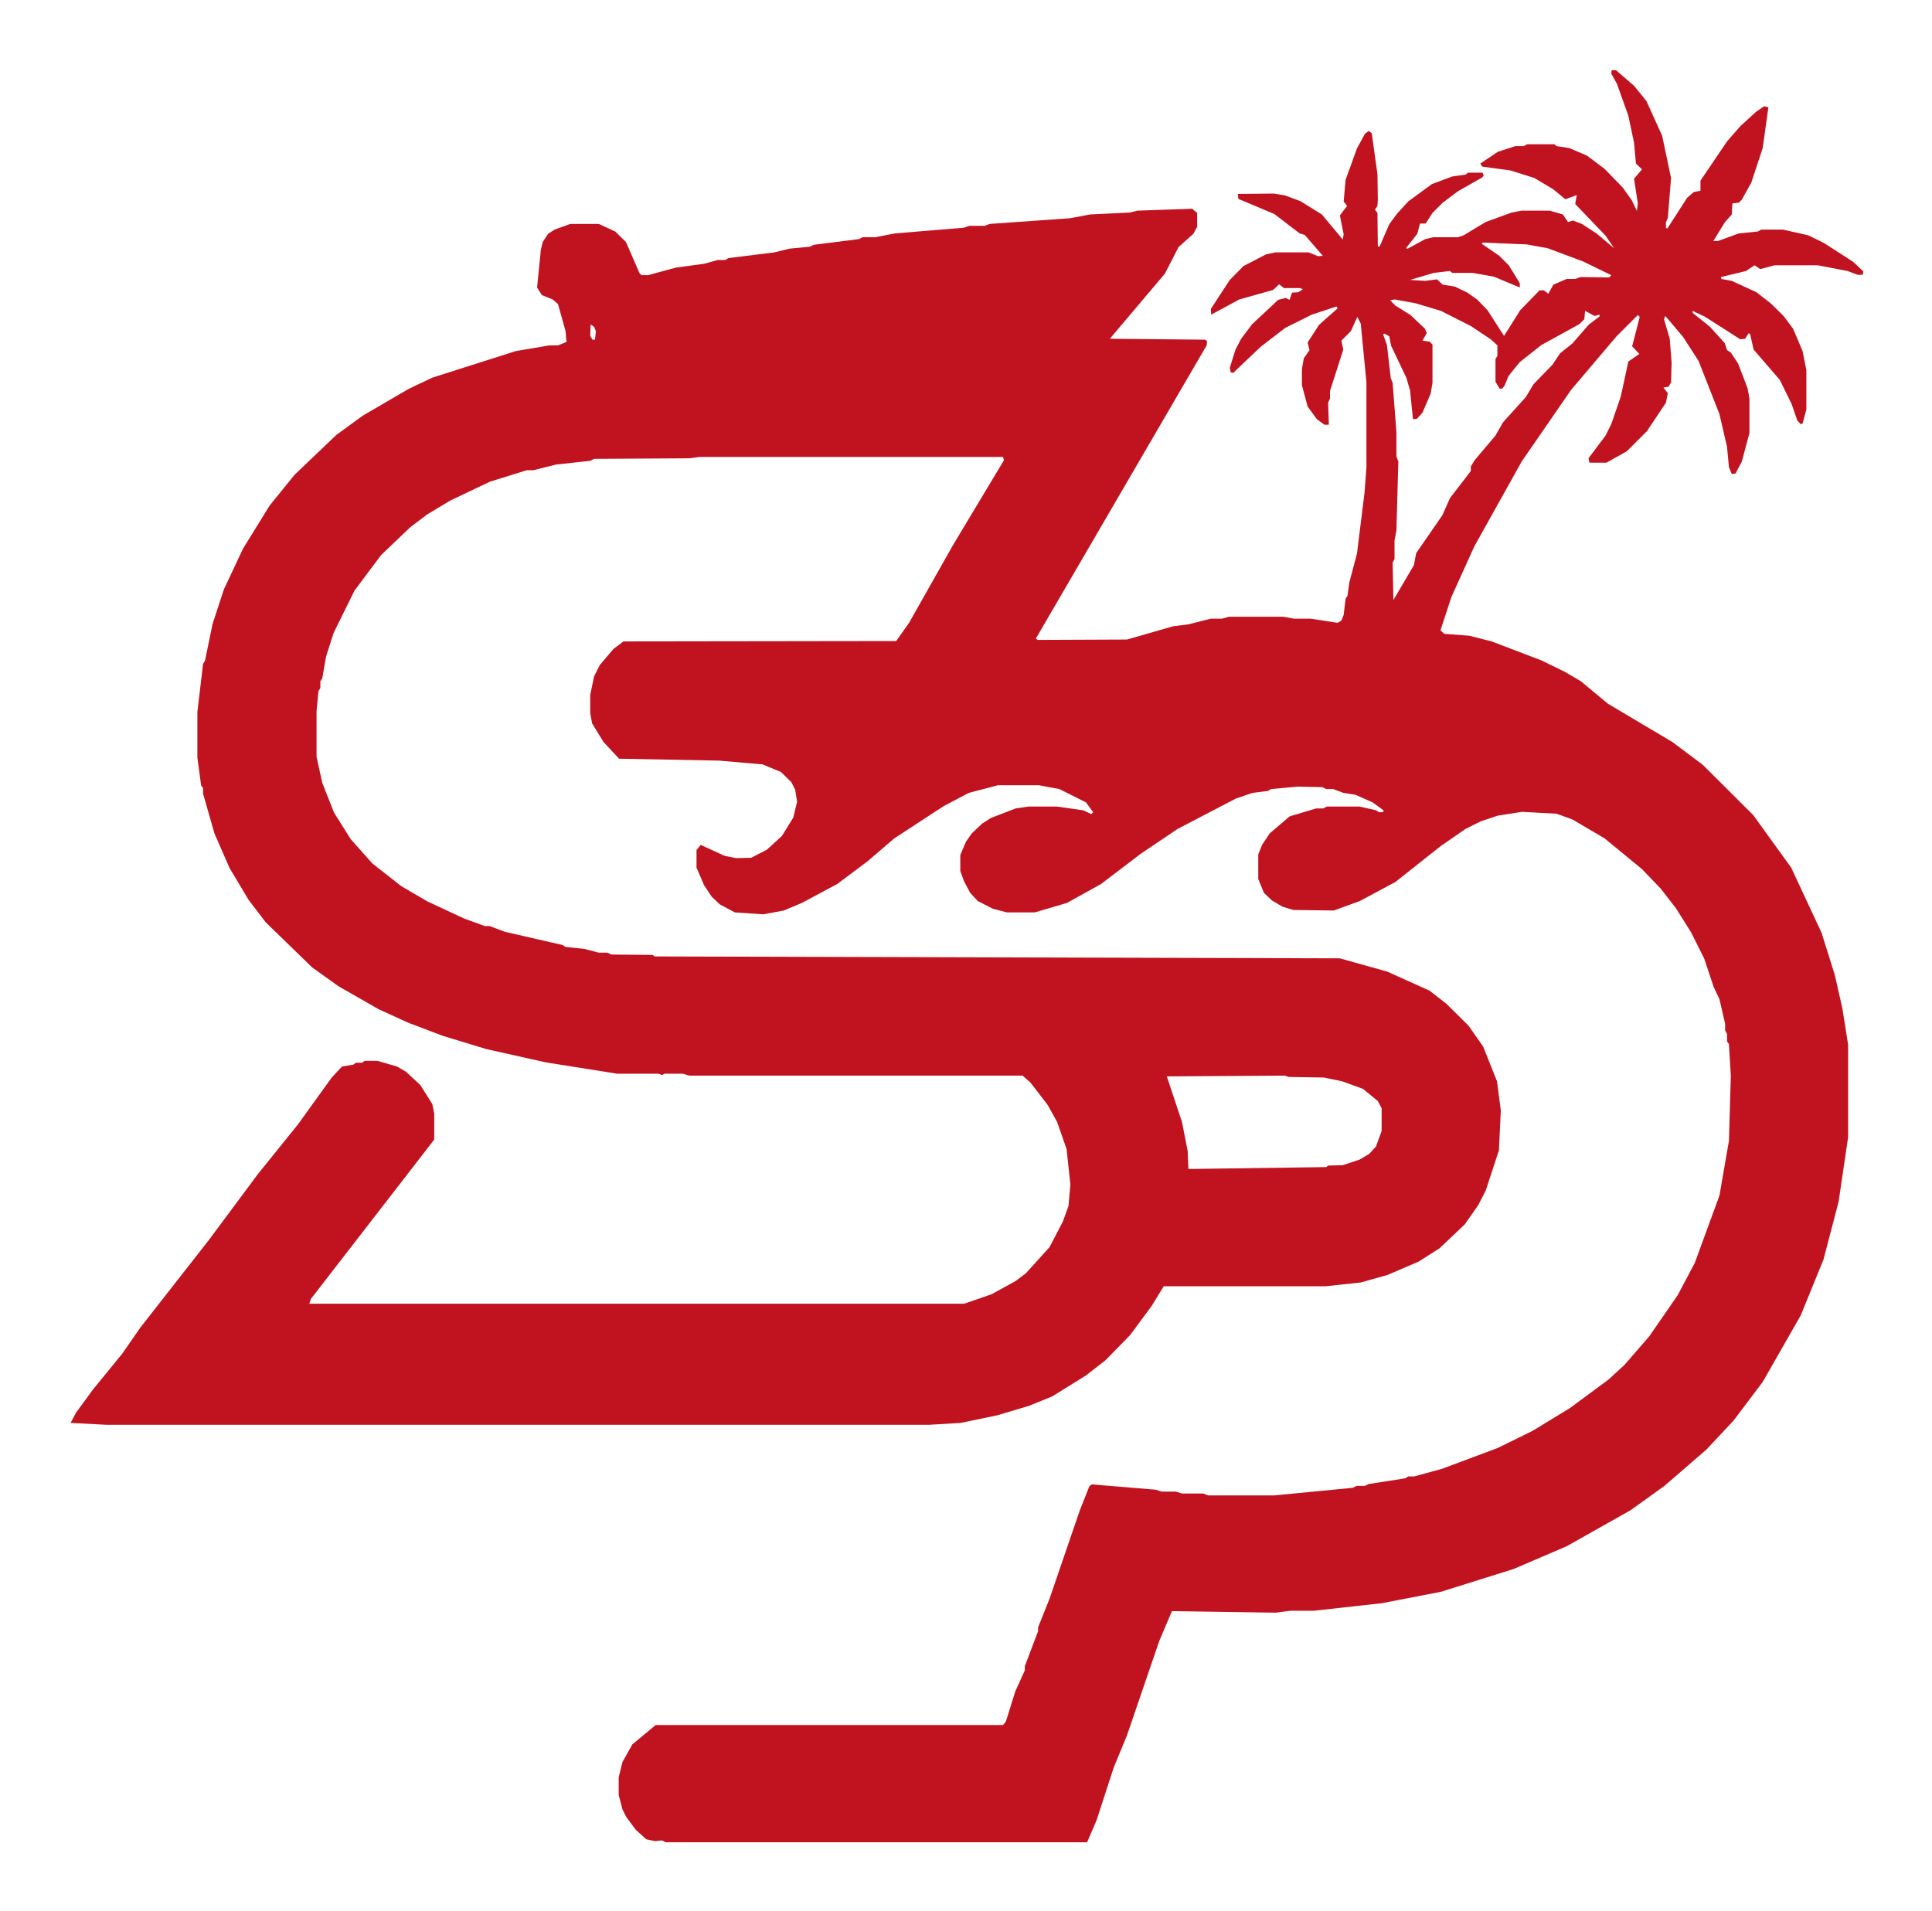
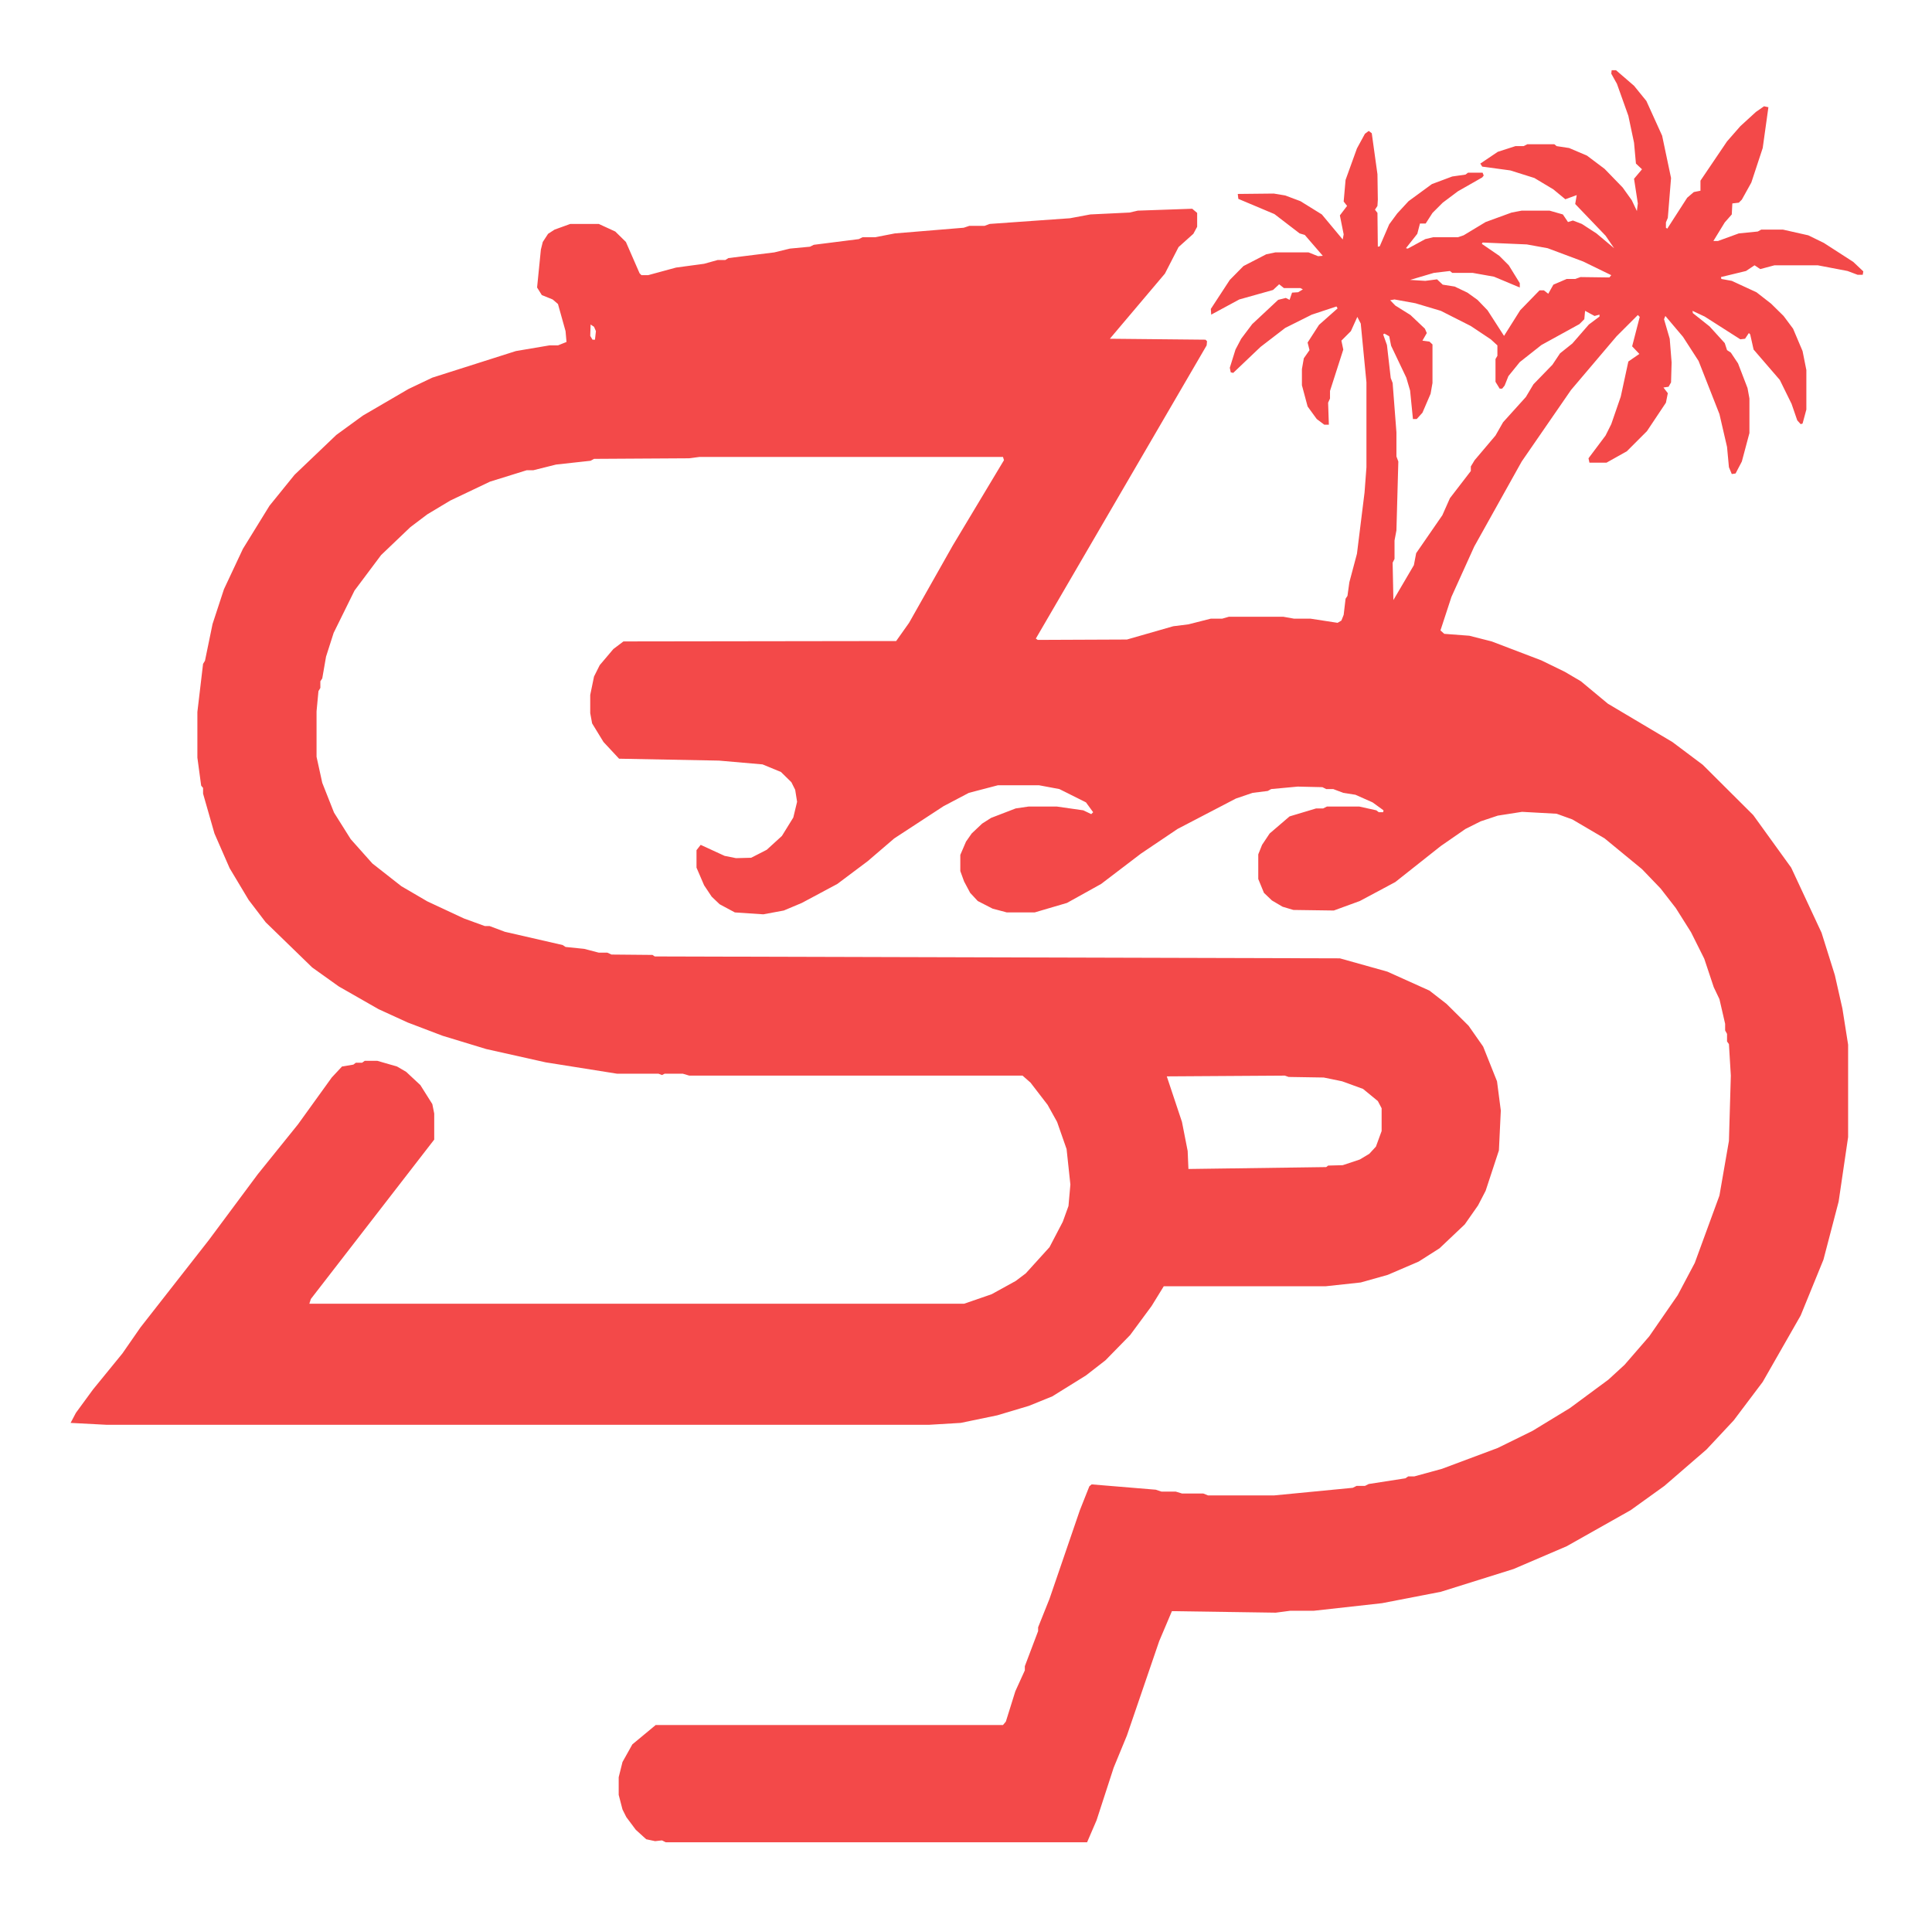
<svg xmlns="http://www.w3.org/2000/svg" width="1018" height="1007" viewBox="0 0 1018 1007" role="img" aria-label="Smugglers Paradise">
-   <path fill="#C1121F" fill-rule="evenodd" d="M931.8 56.5 L929.5 56.0 L925.2 59.0 L917.0 66.5 L910.0 74.5 L896.0 95.2 L896.0 100.5 L892.5 101.2 L889.0 104.2 L878.5 120.5 L877.8 120.0 L877.8 117.2 L878.8 114.8 L880.5 93.8 L875.8 71.5 L867.5 53.2 L861.0 45.2 L851.5 37.0 L849.2 37.0 L849.0 38.8 L852.0 44.2 L858.0 61.0 L861.0 75.2 L862.0 86.2 L865.2 89.2 L861.0 94.2 L863.0 107.2 L862.5 111.2 L859.8 105.5 L855.0 98.8 L845.5 89.0 L836.2 82.0 L826.8 78.0 L820.2 77.0 L819.0 76.0 L804.8 76.0 L802.8 77.0 L798.5 77.0 L789.2 80.0 L780.0 86.2 L781.0 87.8 L795.8 89.8 L808.5 93.8 L818.5 99.8 L824.8 105.0 L830.8 102.8 L830.0 107.5 L846.0 124.2 L850.5 130.8 L841.2 123.0 L833.5 118.0 L828.8 116.2 L826.2 117.0 L823.5 113.0 L816.5 111.0 L801.8 111.0 L796.5 112.0 L782.8 117.0 L771.2 124.0 L768.2 125.0 L755.2 125.0 L751.0 126.0 L741.8 131.0 L740.8 130.8 L746.8 123.2 L748.2 117.8 L751.2 117.8 L754.8 112.2 L760.2 106.8 L768.2 100.8 L781.0 93.5 L781.8 92.5 L781.2 91.0 L773.5 91.0 L772.2 92.0 L765.2 93.0 L754.5 97.0 L742.2 106.0 L736.2 112.5 L732.0 118.2 L727.0 129.8 L726.0 130.0 L725.8 112.2 L724.5 110.5 L725.8 108.5 L726.0 105.2 L725.8 91.8 L722.8 70.2 L721.2 69.0 L719.2 70.5 L715.0 78.2 L709.0 94.8 L708.0 106.2 L709.8 108.5 L706.0 113.5 L708.0 123.5 L707.5 126.2 L696.5 113.0 L685.2 106.0 L677.2 103.0 L671.2 102.0 L652.2 102.2 L652.5 104.8 L671.5 112.8 L684.8 123.0 L687.5 123.8 L697.0 134.8 L694.5 135.0 L689.5 133.0 L672.0 133.0 L667.2 134.0 L655.2 140.2 L648.0 147.5 L638.0 162.8 L638.2 165.8 L653.0 157.8 L670.8 152.8 L674.0 149.8 L676.5 151.8 L685.2 151.8 L686.5 152.5 L684.0 154.0 L680.8 154.2 L679.5 158.0 L677.5 157.0 L673.5 158.0 L659.8 170.8 L654.0 178.5 L651.0 184.2 L648.0 193.8 L648.5 196.2 L649.8 196.5 L664.2 182.8 L677.2 172.8 L691.2 165.8 L704.2 161.5 L704.8 162.5 L695.0 171.2 L689.0 180.5 L690.0 184.5 L687.0 188.8 L686.0 194.5 L686.0 203.0 L689.0 214.2 L693.8 220.8 L697.8 223.8 L700.2 223.8 L699.8 212.2 L700.8 210.0 L700.8 206.0 L707.8 184.2 L706.8 179.5 L711.8 174.5 L715.2 167.0 L717.0 170.5 L720.0 201.5 L720.0 246.2 L719.0 259.5 L715.0 291.8 L711.0 306.8 L710.0 314.0 L709.0 315.5 L708.0 324.0 L706.8 327.0 L704.8 328.2 L690.5 326.0 L681.8 326.0 L676.2 325.0 L647.5 325.0 L644.0 326.0 L638.0 326.0 L626.2 329.0 L618.2 330.0 L593.8 337.0 L546.8 337.2 L545.8 336.5 L635.8 182.0 L636.0 179.8 L635.2 179.0 L584.8 178.5 L613.8 144.2 L621.0 130.2 L628.8 123.2 L630.8 119.5 L630.8 112.2 L628.2 110.0 L599.5 111.0 L595.2 112.0 L574.5 113.0 L563.8 115.0 L521.5 118.0 L518.8 119.0 L510.8 119.0 L507.8 120.0 L471.5 123.0 L461.2 125.0 L454.5 125.0 L452.5 126.0 L428.8 129.0 L426.8 130.0 L416.2 131.0 L408.0 133.0 L383.8 136.0 L382.2 137.0 L378.2 137.0 L371.0 139.0 L356.2 141.0 L341.5 145.0 L338.0 145.0 L337.0 144.0 L329.8 127.5 L324.2 122.0 L315.5 118.0 L300.5 118.0 L292.2 121.0 L288.8 123.2 L286.0 127.5 L285.0 131.5 L283.0 151.5 L285.5 155.5 L291.2 157.8 L294.0 160.2 L298.0 174.5 L298.5 180.2 L294.0 182.0 L289.5 182.0 L271.8 185.0 L227.8 199.0 L215.2 205.0 L191.2 219.0 L177.2 229.2 L155.2 250.2 L142.0 266.5 L128.0 289.2 L118.0 310.5 L112.0 328.8 L108.0 348.2 L107.0 349.8 L104.0 375.2 L104.0 399.2 L106.0 414.0 L107.0 415.2 L107.0 418.2 L113.0 439.2 L121.0 457.5 L131.0 474.2 L140.0 486.0 L164.5 509.8 L178.5 519.8 L199.5 531.8 L214.8 538.8 L233.2 545.8 L256.2 552.8 L287.5 559.8 L325.2 565.8 L347.0 565.8 L348.8 566.5 L350.2 565.8 L359.8 565.8 L363.2 566.8 L538.8 566.8 L543.0 570.5 L552.0 582.2 L557.0 591.2 L562.0 605.5 L564.0 624.2 L563.0 635.5 L560.0 643.8 L553.0 657.2 L540.5 671.0 L535.2 675.0 L522.5 682.0 L508.0 687.0 L163.0 687.0 L163.8 684.5 L228.8 600.5 L228.8 586.8 L227.8 581.8 L221.5 571.8 L214.0 564.8 L209.2 562.0 L198.8 559.0 L192.2 559.0 L190.8 560.0 L187.5 560.0 L186.2 561.0 L180.2 562.0 L174.8 567.8 L157.0 592.5 L135.8 618.8 L110.0 653.5 L74.0 699.5 L64.5 713.2 L49.0 732.2 L40.0 744.5 L37.2 749.8 L56.2 750.8 L489.5 750.8 L506.2 749.8 L525.5 745.8 L542.2 740.8 L554.5 735.8 L572.2 724.8 L582.5 716.8 L595.5 703.5 L606.8 688.2 L613.2 677.8 L698.5 677.8 L717.0 675.8 L731.2 671.8 L747.5 664.8 L758.5 657.8 L771.8 645.2 L778.8 635.2 L782.8 627.5 L789.8 606.2 L790.8 585.2 L788.8 569.8 L781.5 551.5 L773.8 540.5 L762.2 529.0 L753.2 522.0 L731.0 512.0 L706.0 505.0 L345.0 504.0 L343.8 503.2 L322.2 503.0 L320.0 502.0 L315.5 502.0 L307.8 500.0 L298.0 499.0 L296.5 498.0 L266.0 491.0 L258.0 488.0 L255.5 488.0 L244.5 484.0 L225.2 475.0 L211.5 467.0 L196.2 455.0 L184.8 442.2 L176.0 428.2 L169.8 412.5 L166.8 398.8 L166.8 374.8 L167.8 364.2 L168.8 362.5 L168.8 359.0 L169.8 357.5 L171.8 346.0 L175.8 333.5 L186.8 311.2 L200.8 292.5 L216.2 277.8 L225.2 271.0 L237.2 263.8 L258.2 253.8 L277.5 247.8 L281.0 247.8 L293.0 244.8 L311.2 242.8 L313.0 241.8 L363.0 241.5 L368.5 240.8 L528.5 240.8 L529.0 242.5 L502.0 287.5 L479.0 328.2 L472.2 337.8 L328.5 338.0 L323.2 342.0 L316.0 350.5 L313.0 356.5 L311.0 366.2 L311.0 375.8 L312.0 381.2 L318.0 391.0 L326.2 399.8 L378.8 400.8 L401.8 402.8 L411.5 406.8 L417.0 412.2 L419.0 416.2 L420.0 422.5 L418.0 430.8 L412.0 440.5 L404.0 447.8 L395.8 452.0 L387.8 452.2 L381.8 451.0 L369.2 445.2 L367.0 448.0 L367.0 457.2 L371.0 466.5 L375.0 472.5 L379.2 476.5 L387.2 480.8 L402.2 481.8 L413.0 479.8 L422.5 475.8 L441.2 465.8 L457.2 453.8 L471.2 441.8 L497.2 424.8 L510.5 417.8 L525.8 413.8 L547.5 413.8 L558.2 415.8 L572.2 422.8 L576.0 428.0 L575.0 429.0 L570.8 427.0 L556.8 425.0 L542.0 425.0 L535.2 426.0 L522.2 431.0 L517.5 434.0 L512.0 439.2 L509.0 443.5 L506.0 450.5 L506.0 459.0 L508.0 464.5 L511.2 470.5 L515.2 474.8 L523.0 478.8 L530.5 480.8 L545.2 480.8 L562.2 475.8 L580.2 465.8 L601.2 449.8 L620.5 436.8 L651.2 420.8 L660.0 417.8 L668.0 416.8 L669.8 415.8 L683.8 414.5 L696.8 414.8 L698.8 415.8 L702.5 415.8 L707.8 417.8 L714.2 418.8 L723.2 422.8 L729.0 427.0 L728.8 428.0 L726.5 428.0 L725.2 427.0 L716.2 425.0 L699.2 425.0 L697.2 426.0 L693.5 426.0 L679.5 430.2 L669.0 439.2 L665.0 445.2 L663.0 450.2 L663.0 463.2 L666.0 470.5 L670.2 474.5 L675.8 477.8 L681.5 479.5 L702.8 479.8 L716.5 474.8 L735.2 464.8 L759.2 445.8 L772.2 436.8 L780.2 432.8 L789.2 429.8 L802.0 427.8 L820.2 428.8 L828.5 431.8 L845.5 441.8 L865.2 458.0 L875.0 468.2 L883.0 478.5 L891.0 491.2 L898.0 505.2 L903.0 520.2 L906.0 526.5 L909.0 539.5 L909.0 543.0 L910.0 544.8 L910.0 548.8 L911.0 550.2 L912.0 566.8 L911.0 601.2 L906.0 630.0 L893.0 665.5 L884.0 682.5 L869.0 704.2 L856.0 719.2 L847.5 727.0 L827.2 742.0 L807.5 754.0 L789.2 763.0 L759.8 774.0 L745.2 778.0 L742.0 778.0 L740.5 779.0 L721.2 782.0 L719.2 783.0 L714.8 783.0 L712.8 784.0 L671.5 788.0 L636.5 788.0 L634.0 787.0 L622.8 787.0 L619.5 786.0 L612.0 786.0 L609.0 785.0 L575.2 782.2 L574.0 783.2 L569.0 795.8 L553.0 842.5 L547.0 857.5 L547.0 859.5 L540.0 878.0 L540.0 880.2 L535.0 891.2 L530.0 907.2 L528.5 909.0 L345.5 909.0 L333.2 919.2 L328.0 928.5 L326.0 936.5 L326.0 945.8 L328.0 953.5 L330.0 957.5 L335.0 964.2 L340.5 969.2 L345.2 970.2 L348.8 969.8 L350.8 970.8 L572.8 970.8 L577.8 959.2 L586.8 931.5 L593.8 914.5 L610.8 864.8 L617.5 849.0 L672.2 849.8 L679.8 848.8 L692.2 848.8 L728.2 844.8 L759.2 838.8 L797.5 826.8 L825.5 814.8 L859.2 795.8 L877.0 783.0 L899.2 763.8 L913.5 748.5 L928.8 728.2 L948.8 693.2 L960.8 663.8 L968.8 633.2 L973.8 599.2 L973.8 550.5 L970.8 531.5 L966.8 513.8 L959.8 491.5 L943.8 457.2 L923.8 429.5 L897.2 403.0 L881.2 391.0 L847.2 370.8 L833.0 359.0 L824.5 354.0 L812.2 348.0 L786.0 338.0 L774.2 335.0 L761.0 334.0 L759.0 332.2 L764.8 314.5 L776.8 288.0 L801.8 243.2 L827.8 205.5 L851.8 177.2 L863.0 166.0 L864.0 167.0 L860.0 182.5 L863.8 186.5 L858.0 190.5 L854.0 209.0 L849.0 223.5 L846.0 229.5 L837.0 241.5 L837.5 243.8 L846.5 243.8 L857.2 237.8 L867.8 227.2 L877.8 212.2 L878.8 207.2 L876.5 204.2 L879.2 203.8 L880.5 201.5 L880.8 191.0 L879.8 178.5 L876.8 168.2 L877.5 166.5 L886.8 177.5 L895.0 190.2 L906.0 218.2 L910.0 235.5 L911.0 246.2 L912.5 249.8 L914.5 249.5 L917.8 243.2 L921.8 228.2 L921.8 210.0 L920.8 204.5 L915.8 191.5 L912.0 185.8 L910.0 184.5 L908.8 180.8 L900.8 172.0 L892.0 165.0 L891.8 163.8 L898.2 166.8 L917.0 178.8 L919.5 178.5 L921.5 175.5 L922.2 176.2 L924.0 184.2 L937.8 200.2 L944.0 212.8 L947.0 221.5 L948.8 223.5 L949.8 223.2 L951.8 215.8 L951.8 195.0 L949.8 185.0 L944.8 173.2 L939.8 166.5 L933.2 160.0 L925.5 154.0 L912.5 148.0 L907.0 147.0 L906.8 146.0 L920.0 142.8 L924.5 139.8 L927.5 141.8 L935.0 139.8 L957.8 139.8 L973.5 142.8 L978.8 144.8 L981.5 144.8 L981.8 143.0 L976.5 138.0 L961.0 128.0 L952.8 124.0 L939.5 121.0 L928.0 121.0 L926.2 122.0 L916.2 123.0 L905.2 127.0 L902.8 127.0 L908.8 117.2 L912.5 113.0 L912.8 107.2 L916.2 106.8 L917.8 105.2 L922.8 96.2 L928.8 78.0Z M614.8 567.2 L677.0 566.8 L679.0 567.5 L697.5 567.8 L707.2 569.8 L718.2 573.8 L726.0 580.2 L728.0 584.0 L728.0 596.0 L725.0 604.2 L721.5 608.0 L716.5 611.0 L707.5 614.0 L699.8 614.2 L698.8 615.0 L626.2 616.0 L625.8 606.5 L622.8 591.2Z M311.2 171.0 L313.0 172.2 L314.0 174.5 L313.5 179.0 L312.2 179.0 L311.0 177.0Z M842.8 165.8 L842.8 166.8 L837.2 171.0 L828.5 181.0 L822.0 186.2 L818.0 192.2 L808.0 202.5 L804.0 209.2 L792.0 222.5 L788.0 229.5 L777.0 242.5 L775.0 245.8 L775.0 248.2 L764.0 262.5 L760.0 271.5 L746.2 291.5 L745.0 297.8 L734.2 316.2 L733.8 296.5 L734.8 294.5 L734.8 284.8 L735.8 279.5 L736.8 243.2 L735.8 240.5 L735.8 227.8 L733.8 201.8 L732.8 199.2 L730.8 181.8 L728.8 176.2 L729.5 175.8 L732.0 177.2 L733.0 182.2 L741.0 199.0 L743.0 205.8 L744.5 220.8 L746.5 220.8 L749.5 217.5 L753.8 207.5 L754.8 201.8 L754.8 181.5 L753.2 180.0 L749.5 179.5 L751.8 175.5 L750.8 173.2 L743.2 166.0 L735.2 161.0 L732.5 158.2 L734.8 157.8 L745.8 159.8 L759.2 163.8 L775.0 171.8 L785.5 178.8 L789.0 182.0 L789.0 187.5 L788.0 189.2 L788.0 201.2 L790.2 204.8 L791.5 204.8 L792.8 203.2 L794.8 198.2 L800.8 190.8 L812.2 181.8 L832.2 170.8 L834.8 168.2 L835.2 163.8 L840.2 166.5Z M743.0 147.5 L755.5 143.8 L764.0 142.8 L765.2 143.8 L776.0 143.8 L787.2 145.8 L800.8 151.5 L800.8 149.2 L795.0 139.8 L790.0 134.8 L780.8 128.5 L781.2 127.8 L804.5 128.8 L815.5 130.8 L834.2 137.8 L849.0 145.0 L848.0 146.2 L832.8 146.0 L830.0 147.0 L825.5 147.0 L818.5 150.0 L815.8 154.8 L813.5 153.0 L811.2 153.0 L801.0 163.5 L792.5 177.0 L783.8 163.5 L778.5 158.0 L773.2 154.2 L766.5 151.0 L760.2 150.0 L757.2 147.2 L751.0 148.0Z" />
+   <path fill="#F34949" fill-rule="evenodd" d="M931.8 56.5 L929.5 56.0 L925.2 59.0 L917.0 66.5 L910.0 74.5 L896.0 95.2 L896.0 100.5 L892.5 101.2 L889.0 104.2 L878.5 120.5 L877.8 120.0 L877.8 117.2 L878.8 114.8 L880.5 93.8 L875.8 71.5 L867.5 53.2 L861.0 45.2 L851.5 37.0 L849.2 37.0 L849.0 38.8 L852.0 44.2 L858.0 61.0 L861.0 75.2 L862.0 86.2 L865.2 89.2 L861.0 94.2 L863.0 107.2 L862.5 111.2 L859.8 105.5 L855.0 98.8 L845.5 89.0 L836.2 82.0 L826.8 78.0 L820.2 77.0 L819.0 76.0 L804.8 76.0 L802.8 77.0 L798.5 77.0 L789.2 80.0 L780.0 86.2 L781.0 87.8 L795.8 89.8 L808.5 93.8 L818.5 99.8 L824.8 105.0 L830.8 102.8 L830.0 107.5 L846.0 124.2 L850.5 130.8 L841.2 123.0 L833.5 118.0 L828.8 116.2 L826.2 117.0 L823.5 113.0 L816.5 111.0 L801.8 111.0 L796.5 112.0 L782.8 117.0 L771.2 124.0 L768.2 125.0 L755.2 125.0 L751.0 126.0 L741.8 131.0 L740.8 130.8 L746.8 123.2 L748.2 117.8 L751.2 117.8 L754.8 112.2 L760.2 106.8 L768.2 100.8 L781.0 93.5 L781.8 92.5 L781.2 91.0 L773.5 91.0 L772.2 92.0 L765.2 93.0 L754.5 97.0 L742.2 106.0 L736.2 112.5 L732.0 118.2 L727.0 129.8 L726.0 130.0 L725.8 112.2 L724.5 110.5 L725.8 108.5 L726.0 105.2 L725.8 91.8 L722.8 70.2 L721.2 69.0 L719.2 70.5 L715.0 78.2 L709.0 94.8 L708.0 106.2 L709.8 108.5 L706.0 113.5 L708.0 123.5 L707.5 126.2 L696.5 113.0 L685.2 106.0 L677.2 103.0 L671.2 102.0 L652.2 102.2 L652.5 104.8 L671.5 112.8 L684.8 123.0 L687.5 123.8 L697.0 134.8 L694.5 135.0 L689.5 133.0 L672.0 133.0 L667.2 134.0 L655.2 140.2 L648.0 147.5 L638.0 162.8 L638.2 165.8 L653.0 157.8 L670.8 152.8 L674.0 149.8 L676.5 151.8 L685.2 151.8 L686.5 152.5 L684.0 154.0 L680.8 154.2 L679.5 158.0 L677.5 157.0 L673.5 158.0 L659.8 170.8 L654.0 178.5 L651.0 184.2 L648.0 193.8 L648.5 196.2 L649.8 196.5 L664.2 182.8 L677.2 172.8 L691.2 165.8 L704.2 161.5 L704.8 162.5 L695.0 171.2 L689.0 180.5 L690.0 184.5 L687.0 188.8 L686.0 194.5 L686.0 203.0 L689.0 214.2 L693.8 220.8 L697.8 223.8 L700.2 223.8 L699.8 212.2 L700.8 210.0 L700.8 206.0 L707.8 184.2 L706.8 179.5 L711.8 174.5 L715.2 167.0 L717.0 170.5 L720.0 201.5 L720.0 246.2 L719.0 259.5 L715.0 291.8 L711.0 306.8 L710.0 314.0 L709.0 315.5 L708.0 324.0 L706.8 327.0 L704.8 328.2 L690.5 326.0 L681.8 326.0 L676.2 325.0 L647.5 325.0 L644.0 326.0 L638.0 326.0 L626.2 329.0 L618.2 330.0 L593.8 337.0 L546.8 337.2 L545.8 336.5 L635.8 182.0 L636.0 179.8 L635.2 179.0 L584.8 178.5 L613.8 144.2 L621.0 130.2 L628.8 123.2 L630.8 119.5 L630.8 112.2 L628.2 110.0 L599.5 111.0 L595.2 112.0 L574.5 113.0 L563.8 115.0 L521.5 118.0 L518.8 119.0 L510.8 119.0 L507.8 120.0 L471.5 123.0 L461.2 125.0 L454.5 125.0 L452.5 126.0 L428.8 129.0 L426.8 130.0 L416.2 131.0 L408.0 133.0 L383.8 136.0 L382.2 137.0 L378.2 137.0 L371.0 139.0 L356.2 141.0 L341.5 145.0 L338.0 145.0 L337.0 144.0 L329.8 127.5 L324.2 122.0 L315.5 118.0 L300.5 118.0 L292.2 121.0 L288.8 123.2 L286.0 127.5 L285.0 131.5 L283.0 151.5 L285.5 155.5 L291.2 157.8 L294.0 160.2 L298.0 174.5 L298.5 180.2 L294.0 182.0 L289.5 182.0 L271.8 185.0 L227.8 199.0 L215.2 205.0 L191.2 219.0 L177.2 229.2 L155.2 250.2 L142.0 266.5 L128.0 289.2 L118.0 310.5 L112.0 328.8 L108.0 348.2 L107.0 349.8 L104.0 375.2 L104.0 399.2 L106.0 414.0 L107.0 415.2 L107.0 418.2 L113.0 439.2 L121.0 457.5 L131.0 474.2 L140.0 486.0 L164.5 509.8 L178.5 519.8 L199.5 531.8 L214.8 538.8 L233.2 545.8 L256.2 552.8 L287.5 559.8 L325.2 565.8 L347.0 565.8 L348.8 566.5 L350.2 565.8 L359.8 565.8 L363.2 566.8 L538.8 566.8 L543.0 570.5 L552.0 582.2 L557.0 591.2 L562.0 605.5 L564.0 624.2 L563.0 635.5 L560.0 643.8 L553.0 657.2 L540.5 671.0 L535.2 675.0 L522.5 682.0 L508.0 687.0 L163.0 687.0 L163.8 684.5 L228.8 600.5 L228.8 586.8 L227.8 581.8 L221.5 571.8 L214.0 564.8 L209.2 562.0 L198.8 559.0 L192.2 559.0 L190.8 560.0 L187.5 560.0 L186.2 561.0 L180.2 562.0 L174.8 567.8 L157.0 592.5 L135.8 618.8 L110.0 653.5 L74.0 699.5 L64.5 713.2 L49.0 732.2 L40.0 744.5 L37.2 749.8 L56.2 750.8 L489.5 750.8 L506.2 749.8 L525.5 745.8 L542.2 740.8 L554.5 735.8 L572.2 724.8 L582.5 716.8 L595.5 703.5 L606.8 688.2 L613.2 677.8 L698.5 677.8 L717.0 675.8 L731.2 671.8 L747.5 664.8 L758.5 657.8 L771.8 645.2 L778.8 635.2 L782.8 627.5 L789.8 606.2 L790.8 585.2 L788.8 569.8 L781.5 551.5 L773.8 540.5 L762.2 529.0 L753.2 522.0 L731.0 512.0 L706.0 505.0 L345.0 504.0 L343.8 503.2 L322.2 503.0 L320.0 502.0 L315.5 502.0 L307.8 500.0 L298.0 499.0 L296.5 498.0 L266.0 491.0 L258.0 488.0 L255.5 488.0 L244.5 484.0 L225.2 475.0 L211.5 467.0 L196.2 455.0 L184.8 442.2 L176.0 428.2 L169.8 412.5 L166.8 398.8 L166.8 374.8 L167.8 364.2 L168.8 362.5 L168.8 359.0 L169.8 357.5 L171.8 346.0 L175.8 333.5 L186.8 311.2 L200.8 292.5 L216.2 277.8 L225.2 271.0 L237.2 263.8 L258.2 253.8 L277.5 247.8 L281.0 247.8 L293.0 244.8 L311.2 242.8 L313.0 241.8 L363.0 241.5 L368.5 240.8 L528.5 240.8 L529.0 242.5 L502.0 287.5 L479.0 328.2 L472.2 337.8 L328.5 338.0 L323.2 342.0 L316.0 350.5 L313.0 356.5 L311.0 366.2 L311.0 375.8 L312.0 381.2 L318.0 391.0 L326.2 399.8 L378.8 400.8 L401.8 402.8 L411.5 406.8 L417.0 412.2 L419.0 416.2 L420.0 422.5 L418.0 430.8 L412.0 440.5 L404.0 447.8 L395.8 452.0 L387.8 452.2 L381.8 451.0 L369.2 445.2 L367.0 448.0 L367.0 457.2 L371.0 466.5 L375.0 472.5 L379.2 476.5 L387.2 480.8 L402.2 481.8 L413.0 479.8 L422.5 475.8 L441.2 465.8 L457.2 453.8 L471.2 441.8 L497.2 424.8 L510.5 417.8 L525.8 413.8 L547.5 413.8 L558.2 415.8 L572.2 422.8 L576.0 428.0 L575.0 429.0 L570.8 427.0 L556.8 425.0 L542.0 425.0 L535.2 426.0 L522.2 431.0 L517.5 434.0 L512.0 439.2 L509.0 443.5 L506.0 450.5 L506.0 459.0 L508.0 464.5 L511.2 470.5 L515.2 474.8 L523.0 478.8 L530.5 480.8 L545.2 480.8 L562.2 475.8 L580.2 465.8 L601.2 449.8 L620.5 436.8 L651.2 420.8 L660.0 417.8 L668.0 416.8 L669.8 415.8 L683.8 414.5 L696.8 414.8 L698.8 415.8 L702.5 415.8 L707.8 417.8 L714.2 418.8 L723.2 422.8 L729.0 427.0 L728.8 428.0 L726.5 428.0 L725.2 427.0 L716.2 425.0 L699.2 425.0 L697.2 426.0 L693.5 426.0 L679.5 430.2 L669.0 439.2 L665.0 445.2 L663.0 450.2 L663.0 463.2 L666.0 470.5 L670.2 474.5 L675.8 477.8 L681.5 479.5 L702.8 479.8 L716.5 474.8 L735.2 464.8 L759.2 445.8 L772.2 436.8 L780.2 432.8 L789.2 429.8 L802.0 427.8 L820.2 428.8 L828.5 431.8 L845.5 441.8 L865.2 458.0 L875.0 468.2 L883.0 478.5 L891.0 491.2 L898.0 505.2 L903.0 520.2 L906.0 526.5 L909.0 539.5 L909.0 543.0 L910.0 544.8 L910.0 548.8 L911.0 550.2 L912.0 566.8 L911.0 601.2 L906.0 630.0 L893.0 665.5 L884.0 682.5 L869.0 704.2 L856.0 719.2 L847.5 727.0 L827.2 742.0 L807.5 754.0 L789.2 763.0 L759.8 774.0 L745.2 778.0 L742.0 778.0 L740.5 779.0 L721.2 782.0 L719.2 783.0 L714.8 783.0 L712.8 784.0 L671.5 788.0 L636.5 788.0 L634.0 787.0 L622.8 787.0 L619.5 786.0 L612.0 786.0 L609.0 785.0 L575.2 782.2 L574.0 783.2 L569.0 795.8 L553.0 842.5 L547.0 857.5 L547.0 859.5 L540.0 878.0 L540.0 880.2 L535.0 891.2 L530.0 907.2 L528.5 909.0 L345.5 909.0 L333.2 919.2 L328.0 928.5 L326.0 936.5 L326.0 945.8 L328.0 953.5 L330.0 957.5 L335.0 964.2 L340.5 969.2 L345.2 970.2 L348.8 969.8 L350.8 970.8 L572.8 970.8 L577.8 959.2 L586.8 931.5 L593.8 914.5 L610.8 864.8 L617.5 849.0 L672.2 849.8 L679.8 848.8 L692.2 848.8 L728.2 844.8 L759.2 838.8 L797.5 826.8 L825.5 814.8 L859.2 795.8 L877.0 783.0 L899.2 763.8 L913.5 748.5 L928.8 728.2 L948.8 693.2 L960.8 663.8 L968.8 633.2 L973.8 599.2 L973.8 550.5 L970.8 531.5 L966.8 513.8 L959.8 491.5 L943.8 457.2 L923.8 429.5 L897.2 403.0 L881.2 391.0 L847.2 370.8 L833.0 359.0 L824.5 354.0 L812.2 348.0 L786.0 338.0 L774.2 335.0 L761.0 334.0 L759.0 332.2 L764.8 314.5 L776.8 288.0 L801.8 243.2 L827.8 205.5 L851.8 177.2 L863.0 166.0 L864.0 167.0 L860.0 182.5 L863.8 186.5 L858.0 190.5 L854.0 209.0 L849.0 223.5 L846.0 229.5 L837.0 241.5 L837.5 243.8 L846.5 243.8 L857.2 237.8 L867.8 227.2 L877.8 212.2 L878.8 207.2 L876.5 204.2 L879.2 203.8 L880.5 201.5 L880.8 191.0 L879.8 178.5 L876.8 168.2 L877.5 166.5 L886.8 177.5 L895.0 190.2 L906.0 218.2 L910.0 235.5 L911.0 246.2 L912.5 249.8 L914.5 249.5 L917.8 243.2 L921.8 228.2 L921.8 210.0 L920.8 204.5 L915.8 191.5 L912.0 185.8 L910.0 184.5 L908.8 180.8 L900.8 172.0 L892.0 165.0 L891.8 163.8 L898.2 166.8 L917.0 178.8 L919.5 178.5 L921.5 175.5 L922.2 176.2 L924.0 184.2 L937.8 200.2 L944.0 212.8 L947.0 221.5 L948.8 223.5 L949.8 223.2 L951.8 215.8 L951.8 195.0 L949.8 185.0 L944.8 173.2 L939.8 166.5 L933.2 160.0 L925.5 154.0 L912.5 148.0 L907.0 147.0 L906.8 146.0 L920.0 142.8 L924.5 139.8 L927.5 141.8 L935.0 139.8 L957.8 139.8 L973.5 142.8 L978.8 144.8 L981.5 144.8 L981.8 143.0 L976.5 138.0 L961.0 128.0 L952.8 124.0 L939.5 121.0 L928.0 121.0 L926.2 122.0 L916.2 123.0 L905.2 127.0 L902.8 127.0 L908.8 117.2 L912.5 113.0 L912.8 107.2 L916.2 106.8 L917.8 105.2 L922.8 96.2 L928.8 78.0Z M614.8 567.2 L677.0 566.8 L679.0 567.5 L697.5 567.8 L707.2 569.8 L718.2 573.8 L726.0 580.2 L728.0 584.0 L728.0 596.0 L725.0 604.2 L721.5 608.0 L716.5 611.0 L707.5 614.0 L699.8 614.2 L698.8 615.0 L626.2 616.0 L625.8 606.5 L622.8 591.2Z M311.2 171.0 L313.0 172.2 L314.0 174.5 L313.5 179.0 L312.2 179.0 L311.0 177.0Z M842.8 165.8 L842.8 166.8 L837.2 171.0 L828.5 181.0 L822.0 186.2 L818.0 192.2 L808.0 202.5 L804.0 209.2 L792.0 222.5 L788.0 229.5 L777.0 242.5 L775.0 245.8 L775.0 248.2 L764.0 262.5 L760.0 271.5 L746.2 291.5 L745.0 297.8 L734.2 316.2 L733.8 296.5 L734.8 294.5 L734.8 284.8 L735.8 279.5 L736.8 243.2 L735.8 240.5 L735.8 227.8 L733.8 201.8 L732.8 199.2 L730.8 181.8 L728.8 176.2 L729.5 175.8 L732.0 177.2 L733.0 182.2 L741.0 199.0 L743.0 205.8 L744.5 220.8 L746.5 220.8 L749.5 217.5 L753.8 207.5 L754.8 201.8 L754.8 181.5 L753.2 180.0 L749.5 179.5 L751.8 175.5 L750.8 173.2 L743.2 166.0 L735.2 161.0 L732.5 158.2 L734.8 157.8 L745.8 159.8 L759.2 163.8 L775.0 171.8 L785.5 178.8 L789.0 182.0 L789.0 187.5 L788.0 189.2 L788.0 201.2 L790.2 204.8 L791.5 204.8 L792.8 203.2 L794.8 198.2 L800.8 190.8 L812.2 181.8 L832.2 170.8 L834.8 168.2 L835.2 163.8 L840.2 166.5Z M743.0 147.5 L755.5 143.8 L764.0 142.8 L765.2 143.8 L776.0 143.8 L787.2 145.8 L800.8 151.5 L800.8 149.2 L795.0 139.8 L790.0 134.8 L780.8 128.5 L781.2 127.8 L804.5 128.8 L815.5 130.8 L834.2 137.8 L849.0 145.0 L848.0 146.2 L832.8 146.0 L830.0 147.0 L825.5 147.0 L818.5 150.0 L815.8 154.8 L813.5 153.0 L811.2 153.0 L801.0 163.5 L792.5 177.0 L783.8 163.5 L778.5 158.0 L773.2 154.2 L766.5 151.0 L760.2 150.0 L757.2 147.2 L751.0 148.0Z" />
</svg>
